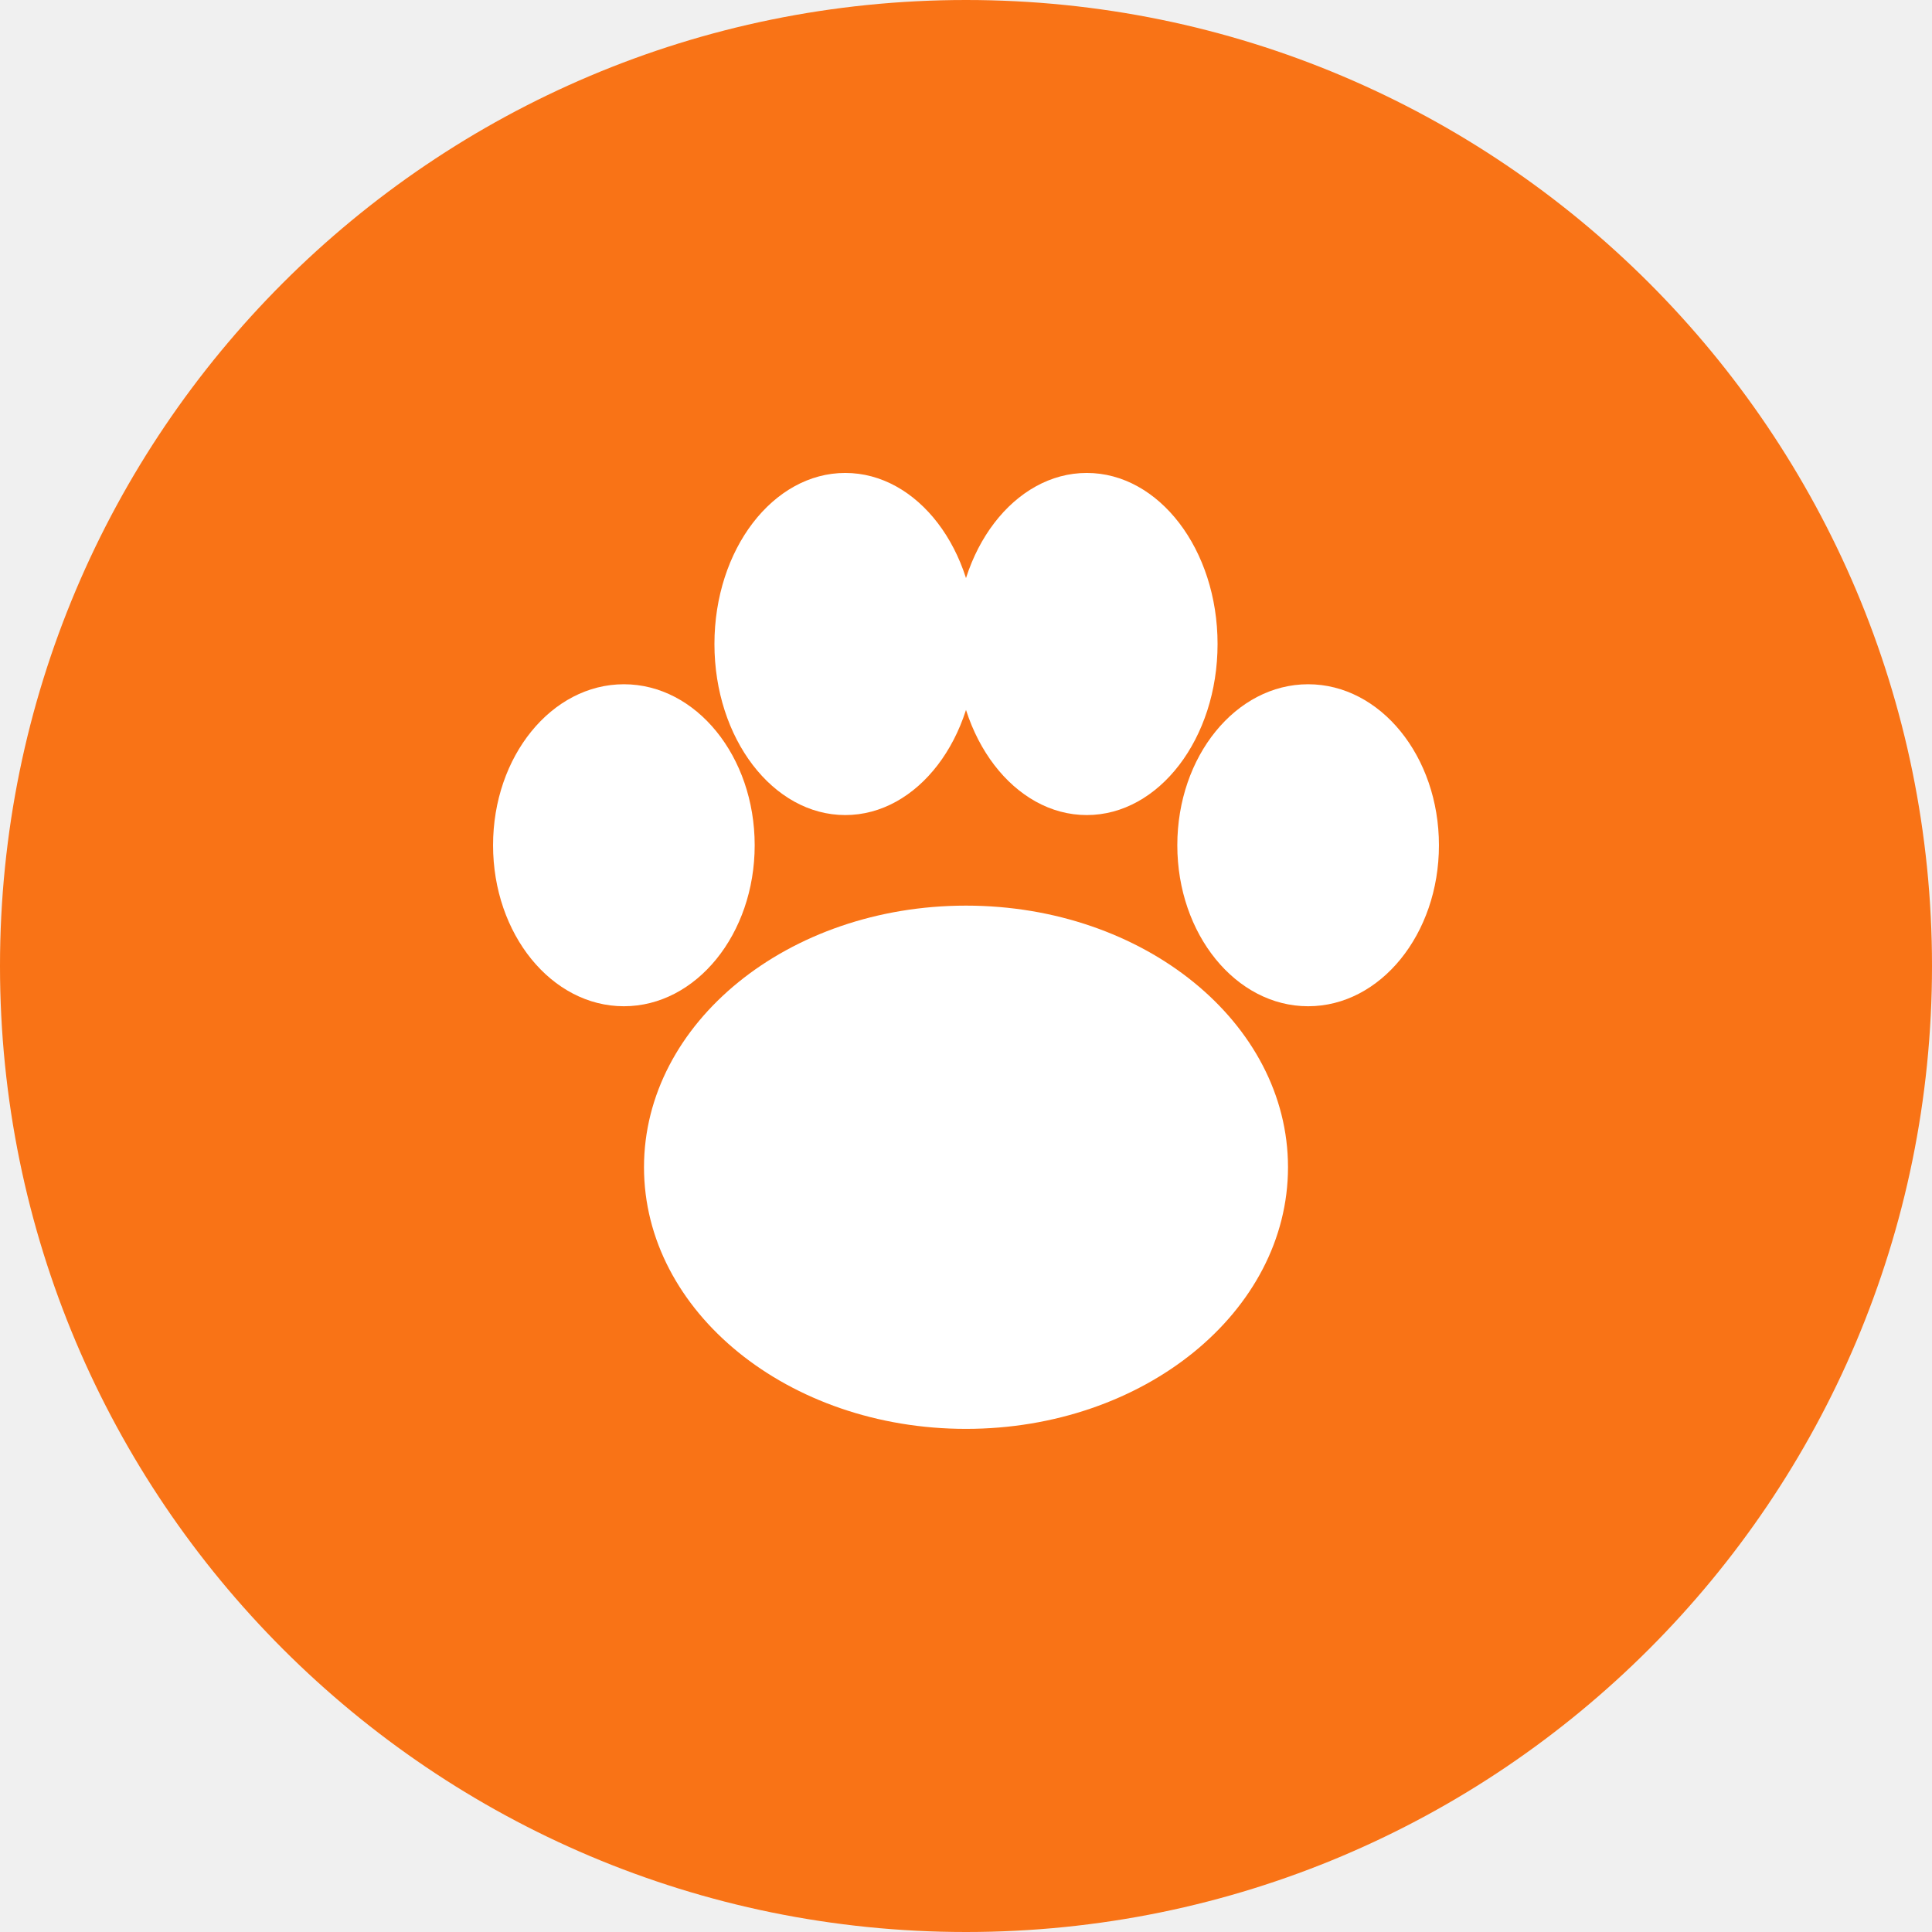
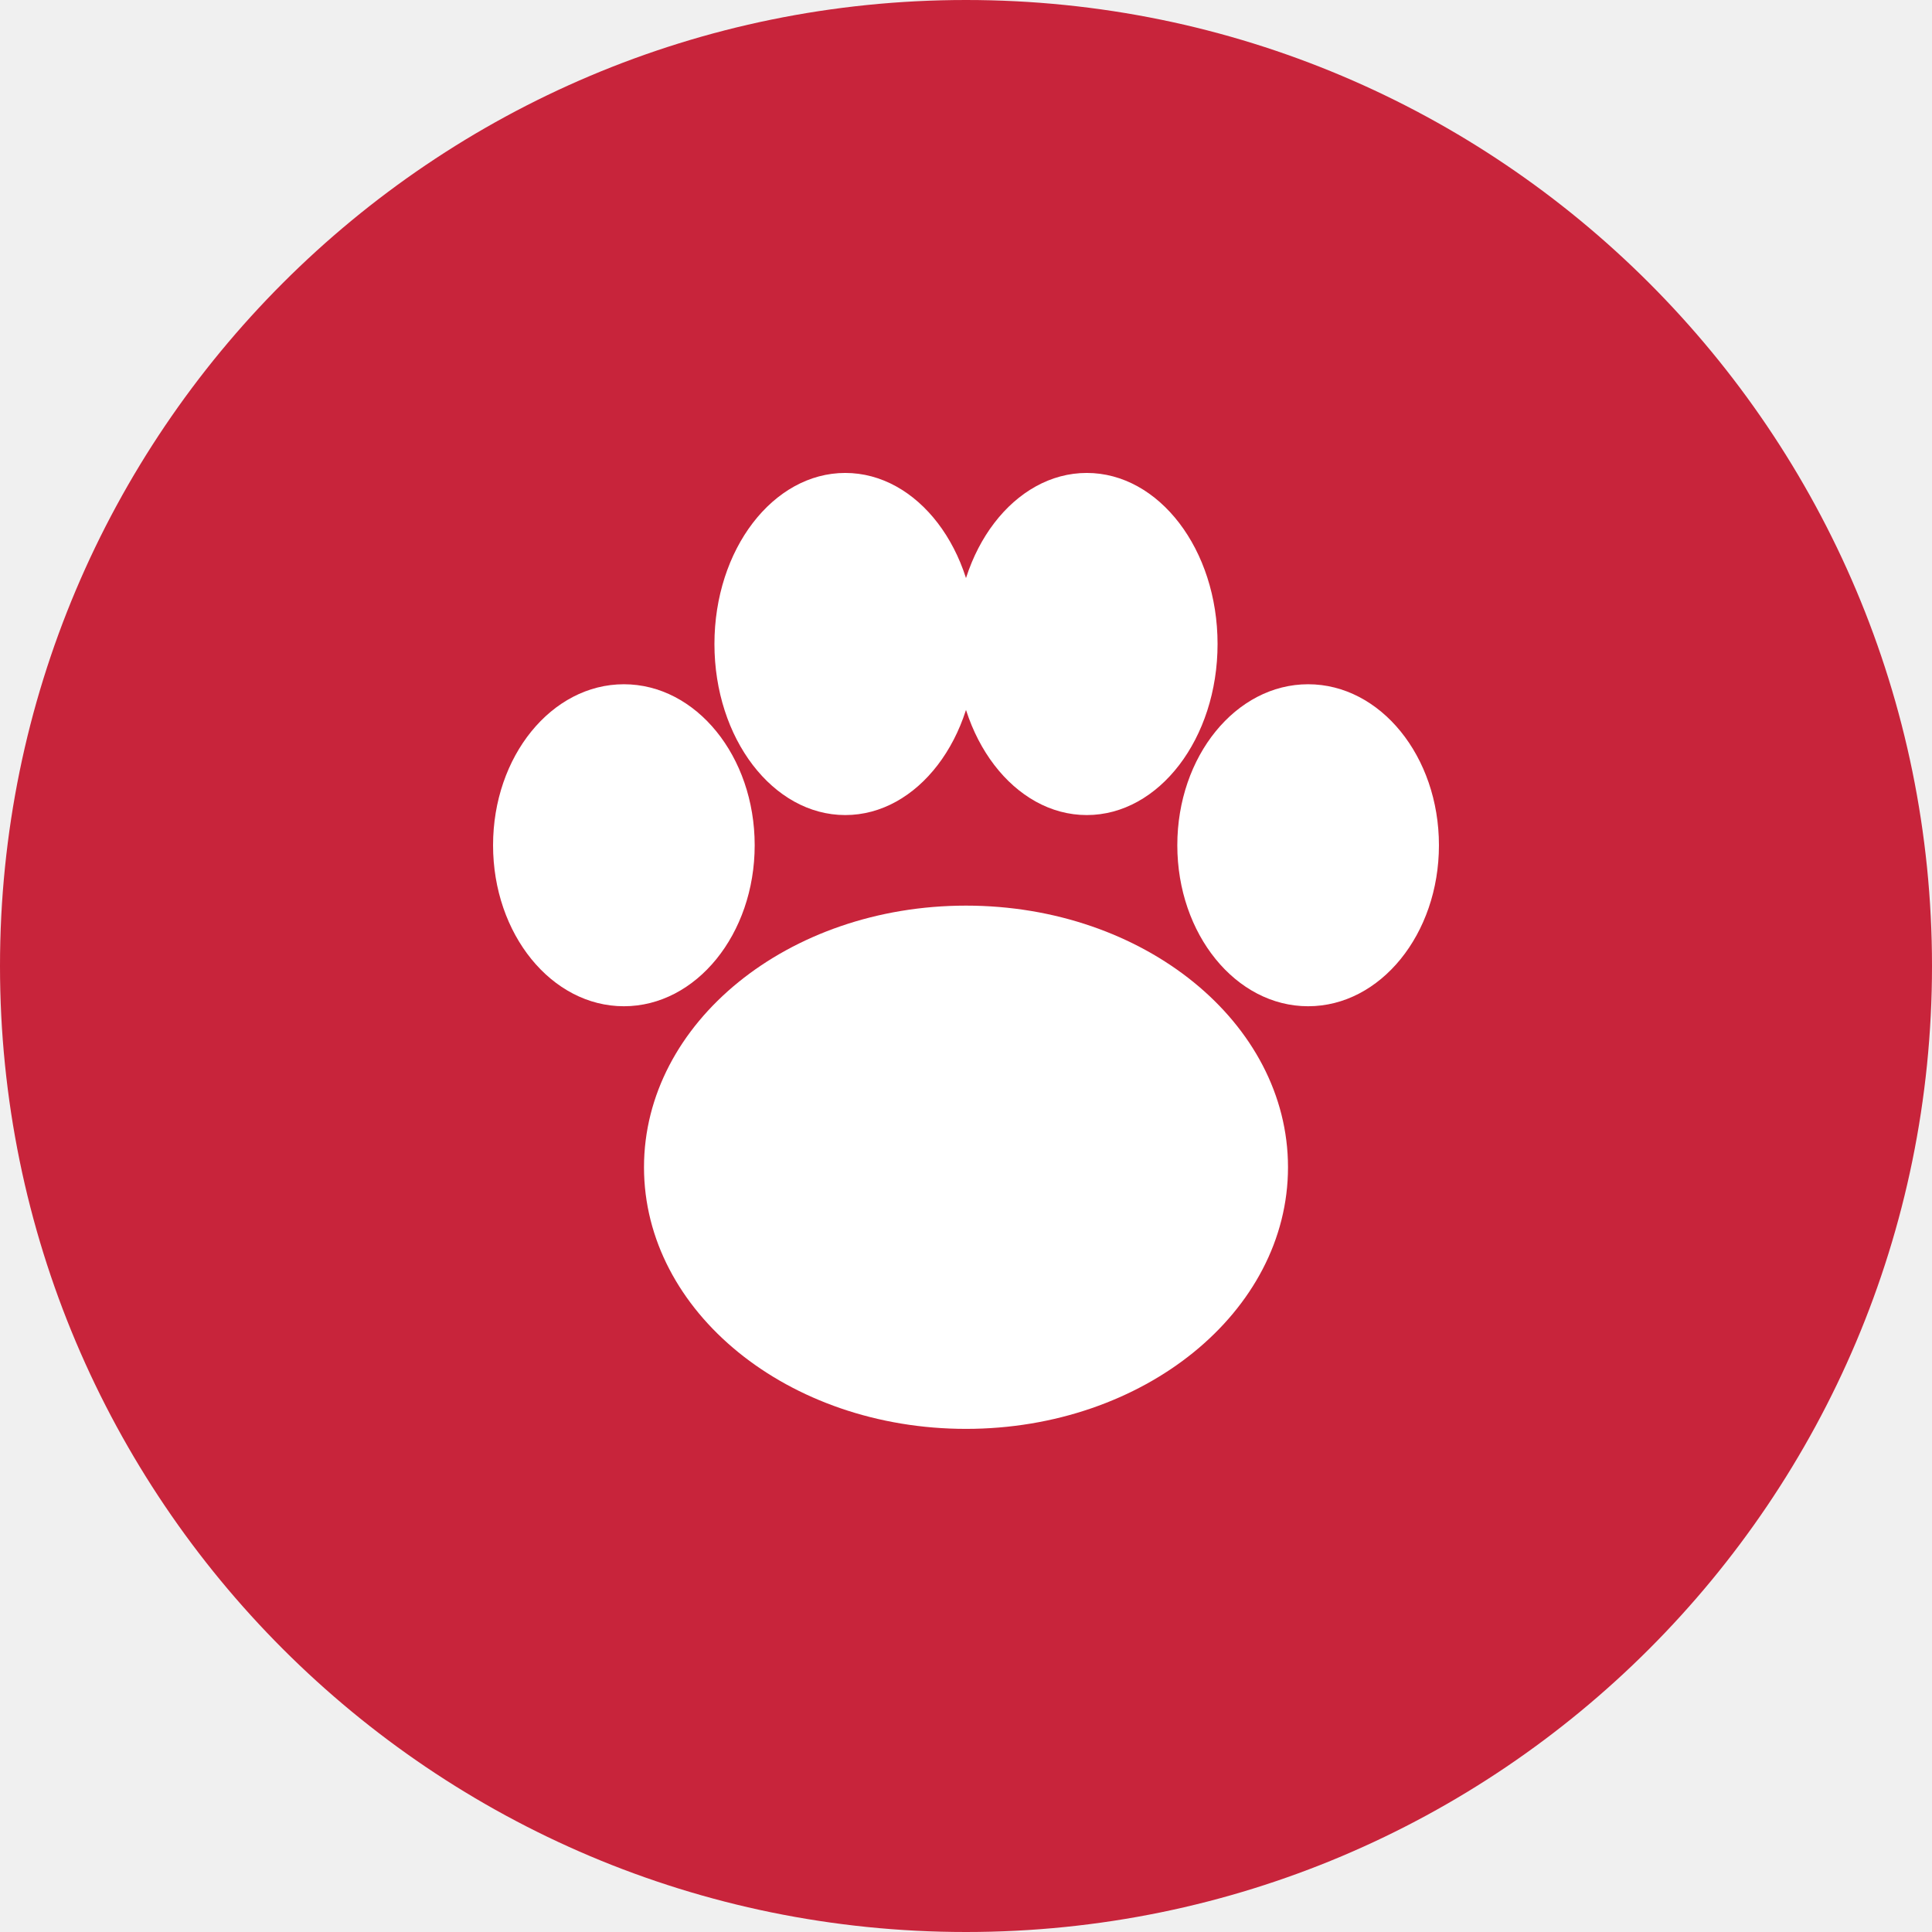
<svg xmlns="http://www.w3.org/2000/svg" width="96" height="96" viewBox="0 0 96 96">
-   <circle cx="48" cy="48" r="48" fill="#F97316" />
+   <circle cx="48" cy="48" r="48" fill="#C8243B" />
  <g fill="#FFFFFF">
    <ellipse cx="48" cy="58" rx="16" ry="13" />
    <ellipse cx="31" cy="42" rx="6.5" ry="8" />
    <ellipse cx="42" cy="32" rx="6.5" ry="8.5" />
    <ellipse cx="54" cy="32" rx="6.5" ry="8.5" />
    <ellipse cx="65" cy="42" rx="6.5" ry="8" />
  </g>
</svg>
